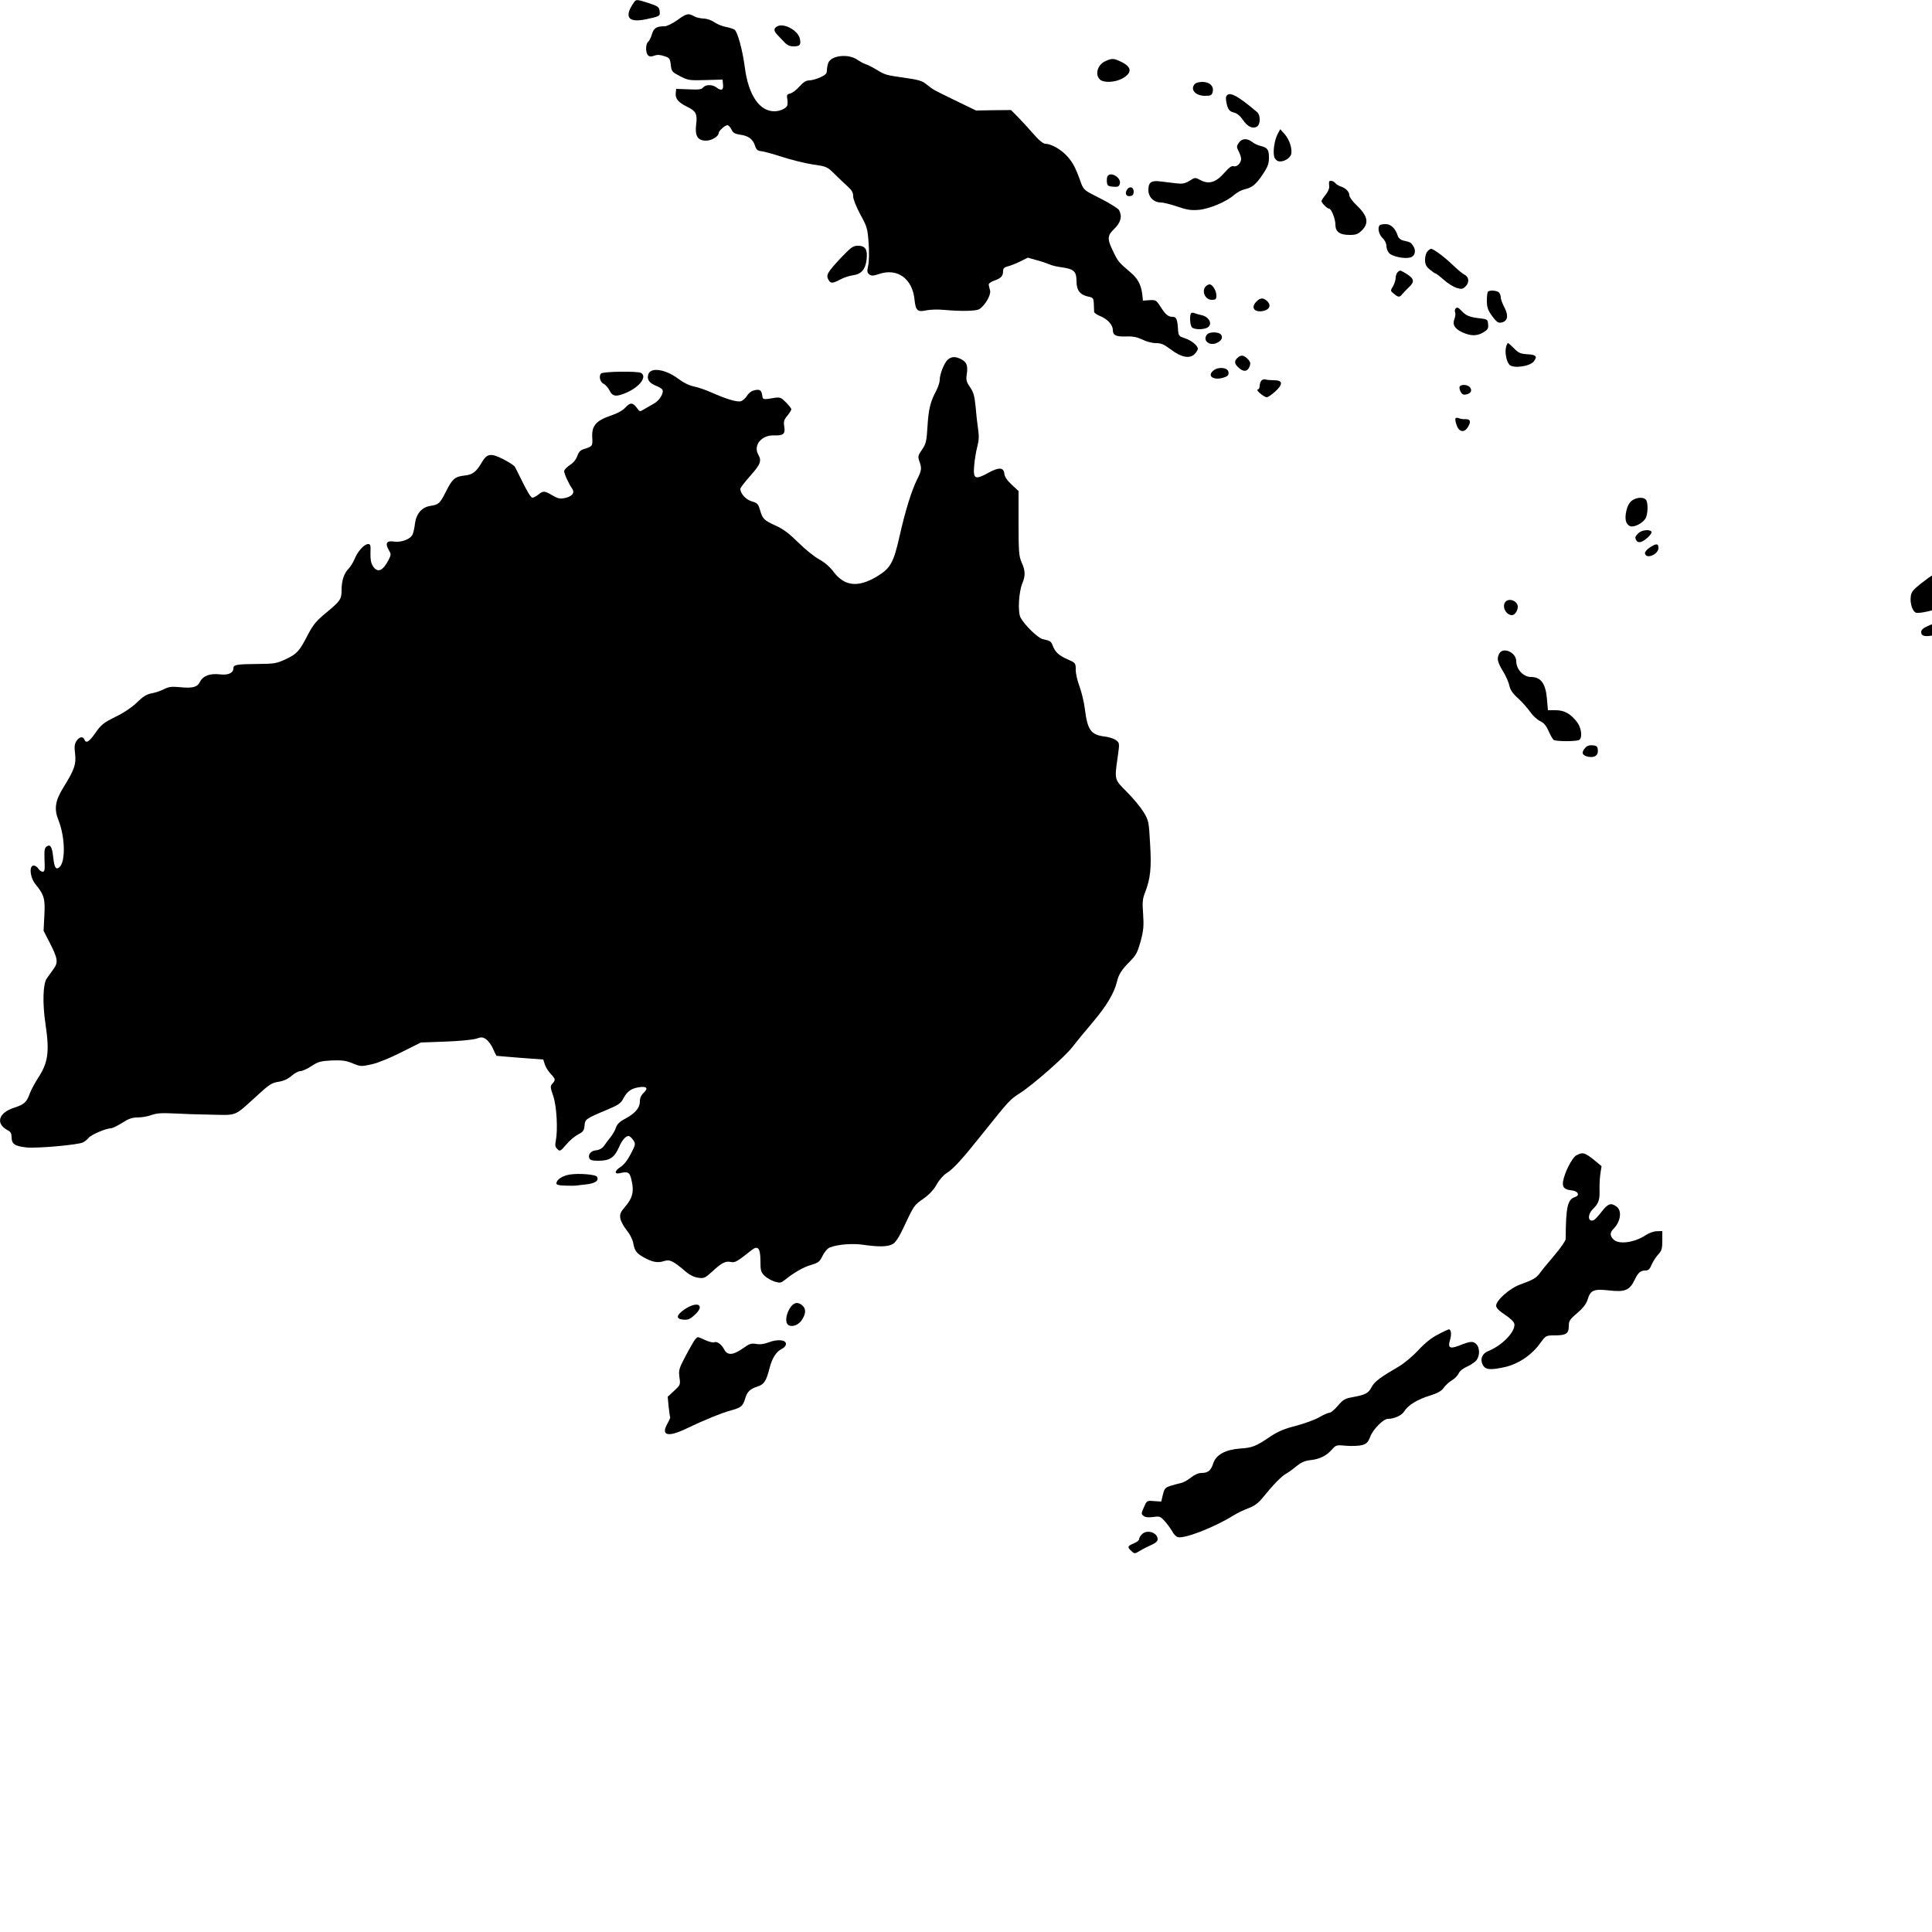
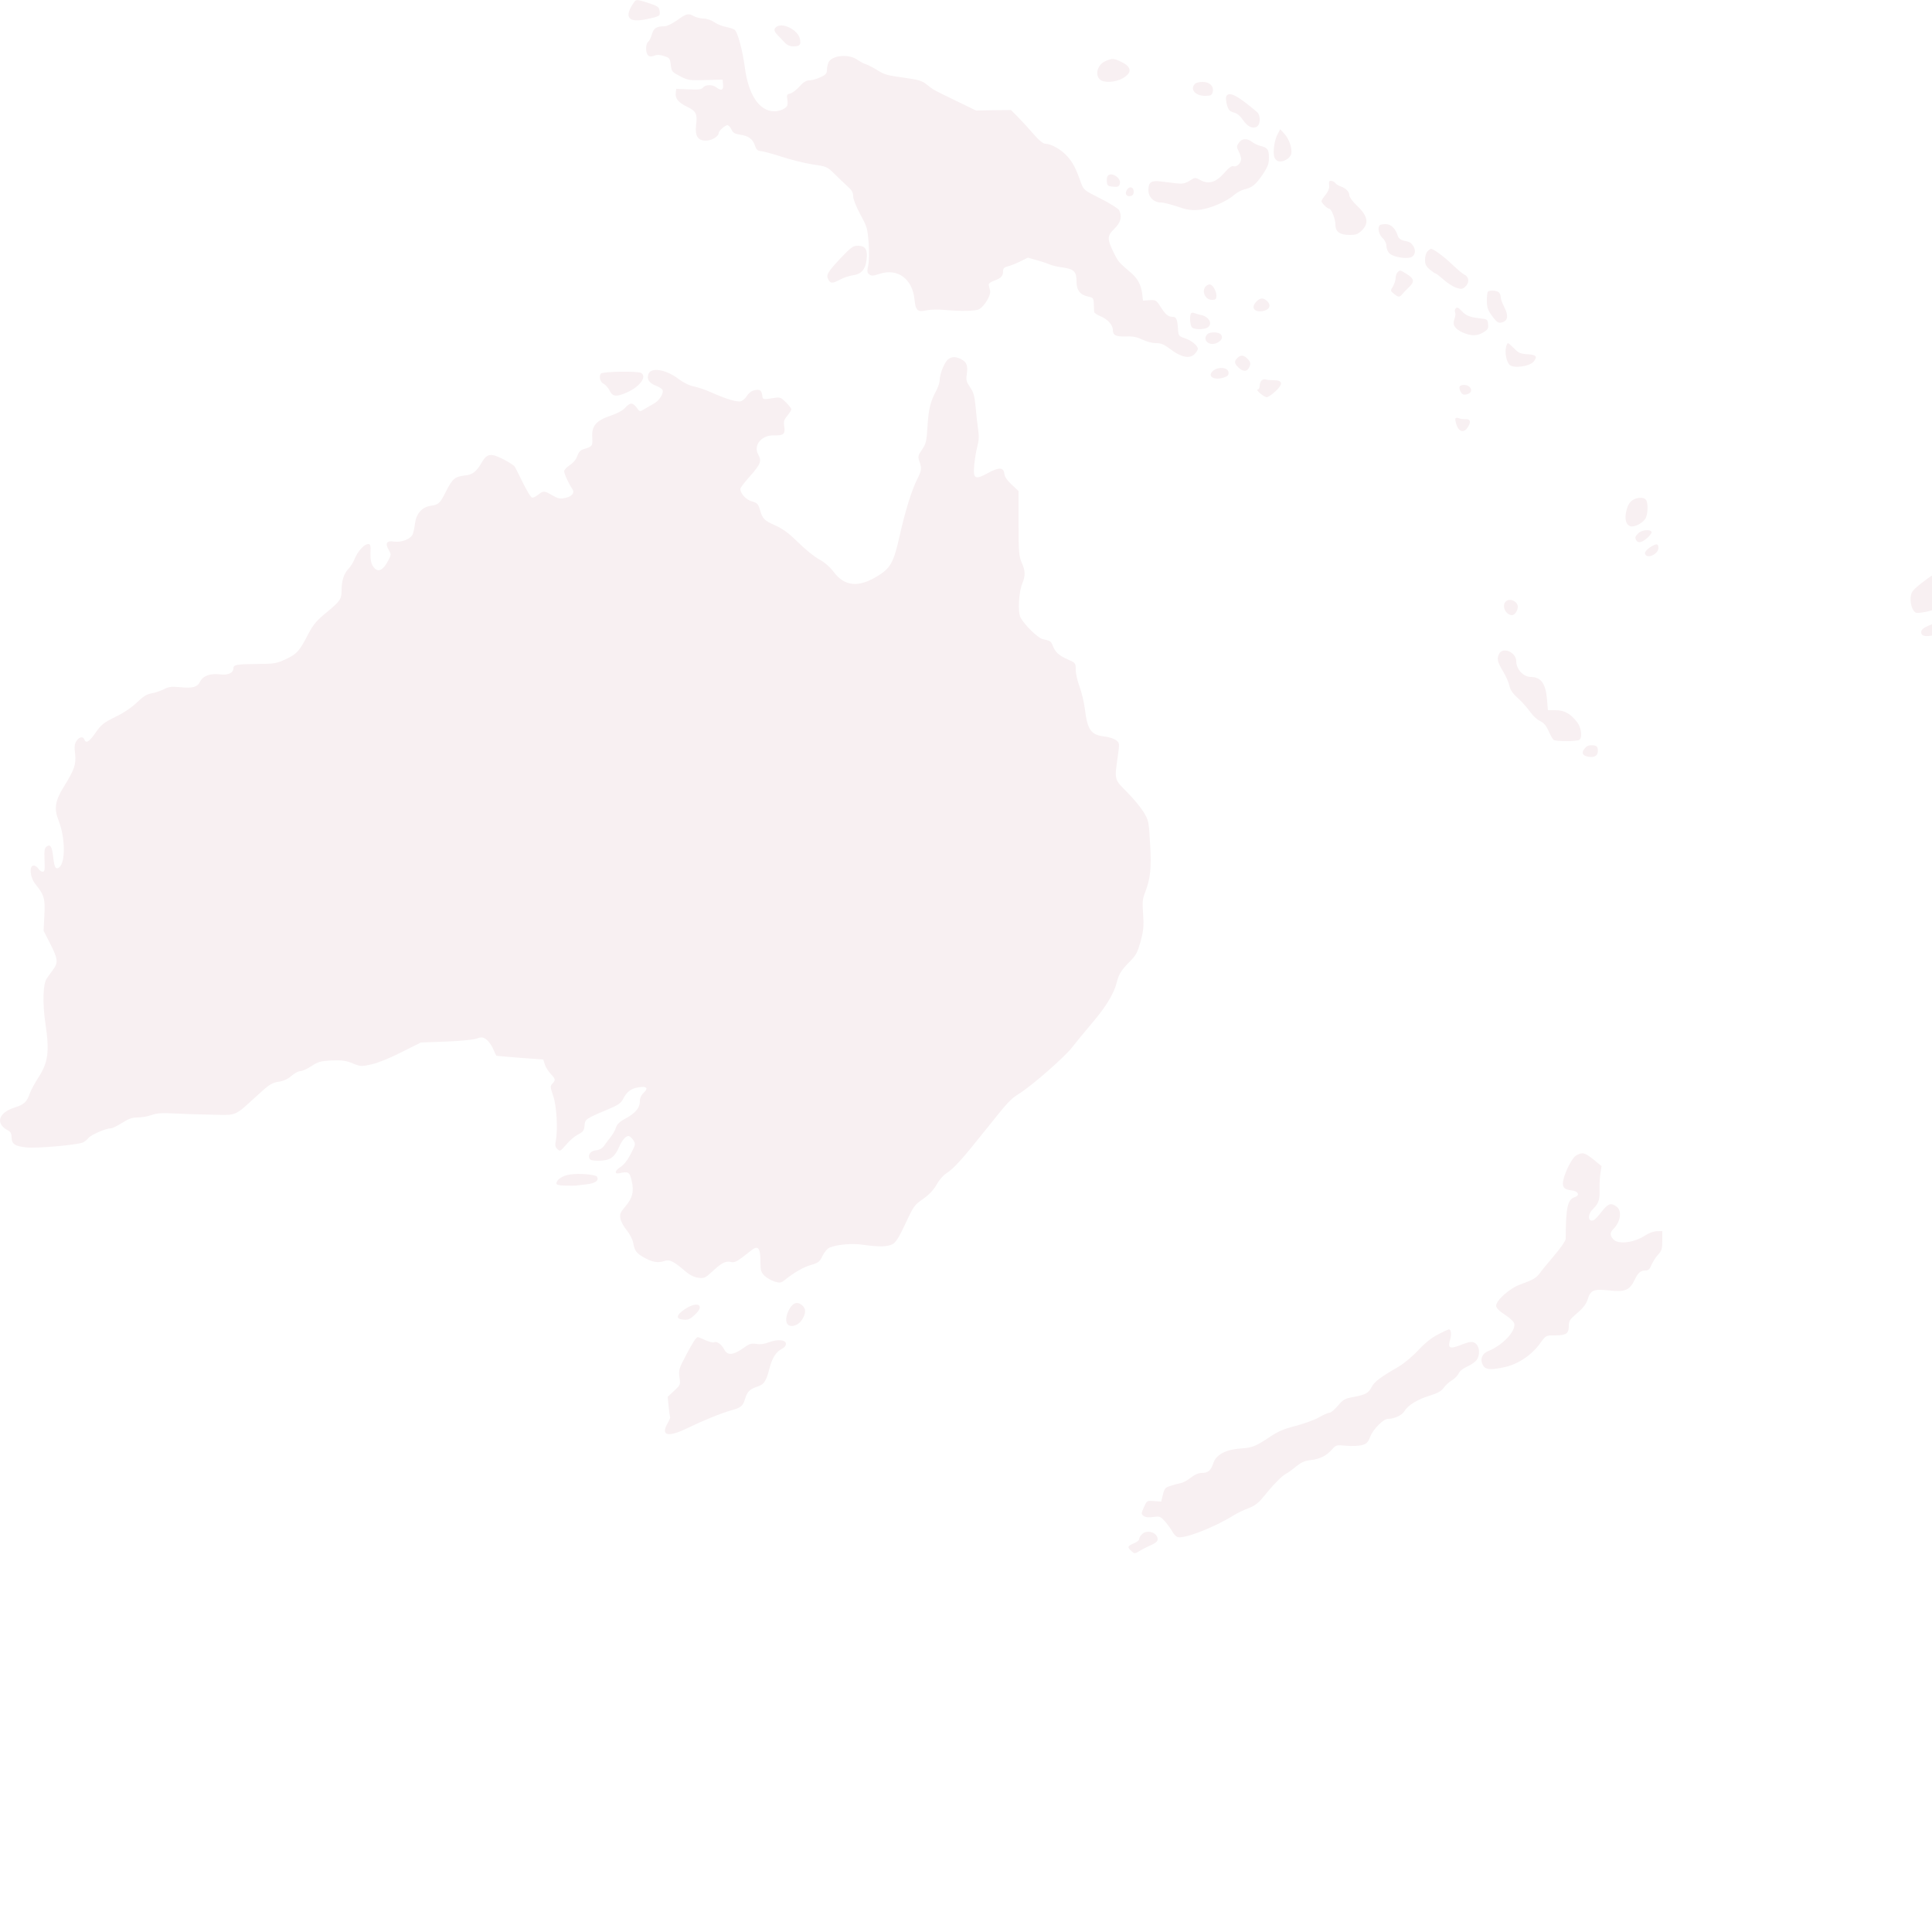
<svg xmlns="http://www.w3.org/2000/svg" version="1.0" width="500px" height="500px" viewBox="0 0 1250 1250">
-   <g transform="translate(0,1005) scale(0.1,-0.1)" fill="#000000" stroke="none">
+   <g transform="translate(0,1005) scale(0.1,-0.1)" fill="#f8f0f2" stroke="none">
    <path d="M4104 10038 c-69 -97 -42 -137 74 -113 90 19 94 21 90 51 -3 30 -10 34 -83 58 -60 19 -70 20 -81 4z" />
    <path d="M4381 9919 c-30 -21 -66 -39 -80 -39 -53 0 -71 -11 -83 -51 -6 -22 -17 -44 -25 -50 -17 -15 -17 -73 1 -88 9 -8 21 -8 40 -1 18 7 37 6 63 -3 35 -11 38 -15 43 -57 5 -43 8 -46 60 -73 52 -27 61 -28 165 -25 l110 3 3 -32 c4 -37 -11 -43 -44 -18 -25 19 -68 19 -85 -1 -10 -13 -29 -15 -93 -12 l-81 3 -3 -28 c-4 -35 17 -60 74 -88 57 -27 67 -47 58 -115 -9 -73 10 -104 64 -104 37 0 82 28 82 50 0 13 41 50 56 50 7 0 19 -12 26 -27 10 -22 22 -29 54 -34 55 -7 84 -28 98 -69 9 -28 17 -36 41 -38 17 -2 77 -18 135 -37 58 -19 147 -41 198 -49 92 -13 94 -15 142 -62 27 -27 65 -63 85 -81 26 -23 35 -39 35 -63 0 -19 19 -66 46 -117 44 -80 47 -91 54 -186 4 -56 3 -121 -3 -146 -8 -37 -7 -46 8 -57 13 -10 25 -9 62 3 119 41 217 -30 230 -166 7 -70 20 -82 76 -69 23 5 75 7 115 3 111 -10 207 -8 228 5 37 23 76 91 70 119 -4 14 -8 32 -9 39 -1 8 15 19 37 27 43 15 56 29 56 62 0 16 8 24 28 29 15 3 51 17 80 31 l52 26 63 -18 c34 -9 70 -22 81 -27 10 -5 45 -14 79 -18 76 -11 92 -27 92 -90 0 -58 23 -88 76 -99 31 -6 34 -10 36 -46 1 -22 2 -46 2 -53 1 -7 19 -19 41 -28 46 -19 80 -56 80 -89 0 -34 20 -44 85 -42 45 2 72 -4 106 -20 25 -13 64 -23 88 -23 34 0 52 -8 96 -41 67 -51 122 -62 154 -30 11 11 21 27 21 34 0 21 -42 55 -85 69 -37 12 -40 16 -43 53 -4 70 -11 85 -35 85 -29 0 -46 14 -80 68 -26 40 -30 42 -70 40 l-42 -3 -5 45 c-8 59 -30 100 -77 139 -72 61 -79 69 -105 122 -46 93 -46 112 1 158 43 42 53 81 31 122 -6 10 -60 44 -119 74 -106 53 -109 55 -127 102 -35 99 -53 132 -90 173 -40 44 -102 79 -141 80 -14 0 -42 23 -80 67 -32 37 -77 86 -100 109 l-42 42 -113 -1 -113 -2 -130 63 c-150 73 -142 68 -189 105 -29 24 -53 31 -138 43 -126 18 -132 19 -188 54 -25 15 -56 31 -70 35 -13 4 -36 17 -51 27 -56 42 -171 31 -190 -19 -5 -13 -9 -35 -9 -49 0 -20 -9 -29 -42 -44 -24 -11 -56 -20 -71 -20 -20 0 -39 -11 -64 -39 -19 -22 -46 -42 -60 -46 -22 -5 -24 -10 -19 -38 3 -18 2 -37 -2 -43 -12 -19 -49 -34 -82 -34 -97 0 -168 106 -191 284 -15 114 -48 235 -68 245 -9 5 -34 13 -55 17 -22 4 -55 17 -74 30 -20 14 -50 24 -71 24 -20 1 -47 7 -61 15 -36 21 -49 18 -109 -26z" />
    <path d="M5028 9879 c-23 -13 -23 -28 1 -54 11 -11 31 -32 45 -47 18 -20 35 -28 60 -28 41 0 50 10 41 50 -12 54 -106 104 -147 79z" />
    <path d="M7153 9655 c-51 -22 -71 -86 -37 -119 23 -23 98 -20 145 6 65 36 63 74 -5 107 -49 24 -60 25 -103 6z" />
    <path d="M7732 9508 c-35 -35 1 -78 64 -78 38 0 44 3 50 25 9 37 -19 65 -66 65 -20 0 -41 -5 -48 -12z" />
    <path d="M7933 9424 c-3 -8 0 -33 6 -55 9 -31 18 -40 44 -47 21 -5 41 -22 58 -47 30 -44 62 -60 90 -45 25 14 26 74 2 95 -129 110 -185 138 -200 99z" />
    <path d="M8266 9182 c-20 -38 -31 -111 -22 -145 3 -14 15 -27 27 -30 30 -8 75 17 83 46 8 34 -11 94 -43 130 l-28 31 -17 -32z" />
    <path d="M8015 9126 c-15 -22 -15 -27 -1 -55 9 -16 16 -39 16 -50 0 -26 -29 -54 -49 -46 -11 4 -30 -9 -61 -45 -54 -61 -100 -74 -154 -45 -33 18 -34 18 -70 -5 -31 -18 -46 -21 -87 -16 -27 3 -71 9 -99 12 -62 8 -80 -5 -80 -56 0 -45 35 -80 81 -80 16 0 63 -12 105 -26 61 -21 88 -26 138 -22 70 6 180 52 231 97 19 16 48 32 67 36 49 11 74 31 118 97 33 49 40 69 40 108 0 52 -9 65 -55 76 -17 4 -41 15 -54 26 -33 25 -67 23 -86 -6z" />
    <path d="M7164 8906 c-3 -8 -4 -25 -2 -38 2 -19 10 -24 40 -26 30 -3 38 1 43 18 13 42 -66 86 -81 46z" />
    <path d="M8599 8873 c-1 -5 0 -18 1 -31 1 -12 -10 -36 -24 -53 -14 -17 -26 -35 -26 -40 0 -12 37 -49 49 -49 15 0 41 -66 41 -103 0 -47 28 -67 93 -67 40 0 53 5 78 29 49 49 38 96 -38 167 -23 22 -43 50 -43 61 0 23 -24 47 -57 57 -11 4 -27 13 -33 21 -13 16 -39 20 -41 8z" />
    <path d="M7290 8820 c-14 -26 -1 -44 26 -38 13 2 19 12 19 28 0 32 -30 38 -45 10z" />
    <path d="M8927 8593 c-16 -15 -6 -61 18 -83 15 -14 25 -35 25 -52 0 -15 9 -37 19 -47 21 -21 97 -37 135 -27 30 7 40 43 20 74 -16 24 -20 26 -66 36 -16 4 -29 15 -34 29 -15 48 -44 77 -78 77 -18 0 -36 -3 -39 -7z" />
    <path d="M5437 8378 c-84 -91 -94 -107 -77 -138 14 -25 26 -25 75 1 22 12 60 25 84 28 54 7 81 39 88 103 7 63 -8 88 -55 88 -33 0 -44 -8 -115 -82z" />
    <path d="M9236 8424 c-9 -9 -16 -32 -16 -54 0 -30 6 -43 31 -64 17 -14 34 -26 38 -26 4 0 27 -18 52 -40 24 -22 61 -45 81 -52 33 -10 41 -9 58 7 27 24 26 61 -2 76 -13 6 -48 35 -78 64 -54 52 -125 105 -141 105 -4 0 -15 -7 -23 -16z" />
    <path d="M9042 8288 c-7 -7 -12 -23 -12 -36 0 -13 -8 -37 -17 -54 -18 -29 -18 -30 6 -49 28 -23 36 -24 53 -3 7 9 27 30 45 47 37 35 33 55 -20 87 -38 23 -39 24 -55 8z" />
    <path d="M7802 8198 c-30 -30 -5 -88 38 -88 26 0 30 4 30 28 0 31 -25 72 -44 72 -6 0 -17 -5 -24 -12z" />
    <path d="M9627 8163 c-4 -3 -7 -30 -7 -58 0 -42 6 -60 29 -93 36 -49 45 -55 72 -47 35 11 39 45 13 95 -13 25 -24 54 -24 65 0 12 -5 26 -12 33 -13 13 -60 16 -71 5z" />
    <path d="M8130 8100 c-38 -38 -18 -71 38 -63 44 7 59 36 32 63 -25 25 -45 25 -70 0z" />
    <path d="M9416 8051 c-4 -5 -4 -16 -1 -23 3 -8 1 -27 -5 -42 -14 -38 2 -63 53 -87 54 -24 94 -24 135 1 28 17 33 25 30 53 -3 31 -5 32 -58 38 -61 7 -86 17 -114 48 -21 23 -32 26 -40 12z" />
    <path d="M7707 8024 c-12 -12 -8 -79 5 -92 15 -15 72 -16 99 -2 38 21 13 72 -41 82 -14 3 -32 8 -41 12 -8 4 -18 3 -22 0z" />
    <path d="M7812 7888 c-35 -35 8 -79 58 -58 33 14 45 37 29 56 -14 17 -71 18 -87 2z" />
    <path d="M9744 7804 c-9 -36 3 -95 23 -115 26 -24 130 -10 156 22 26 33 16 44 -41 47 -44 3 -57 8 -86 38 -18 18 -36 34 -39 34 -4 0 -10 -11 -13 -26z" />
    <path d="M8006 7734 c-22 -21 -20 -37 7 -62 29 -27 53 -28 67 -3 14 28 13 38 -10 61 -24 24 -43 25 -64 4z" />
    <path d="M6132 7723 c-23 -21 -52 -93 -52 -131 0 -15 -10 -45 -21 -67 -39 -72 -51 -119 -58 -232 -6 -100 -10 -115 -36 -153 -26 -37 -27 -44 -17 -74 17 -46 15 -60 -14 -117 -36 -73 -77 -203 -114 -369 -39 -173 -59 -208 -150 -262 -119 -70 -205 -61 -275 30 -25 34 -60 64 -95 83 -30 16 -91 65 -135 109 -59 58 -97 87 -146 109 -76 34 -85 44 -102 102 -11 38 -17 45 -52 55 -38 10 -75 51 -75 81 0 7 29 45 65 85 66 75 74 95 51 137 -34 60 21 127 102 124 61 -2 74 9 66 58 -5 32 -2 43 20 69 14 18 26 36 26 42 0 5 -16 26 -35 45 -31 31 -39 34 -73 29 -75 -13 -77 -12 -80 14 -5 36 -16 43 -51 35 -19 -4 -37 -18 -48 -36 -10 -16 -28 -32 -40 -35 -25 -7 -97 15 -193 58 -36 16 -86 33 -112 38 -29 6 -66 24 -99 49 -82 62 -179 77 -194 30 -11 -32 4 -56 45 -73 21 -8 41 -20 45 -26 13 -20 -17 -71 -54 -91 -20 -11 -49 -28 -64 -37 -28 -17 -28 -17 -48 11 -26 34 -42 34 -74 -1 -16 -18 -51 -37 -96 -52 -93 -32 -122 -66 -117 -141 3 -55 1 -58 -56 -75 -21 -7 -32 -19 -41 -44 -7 -22 -25 -44 -48 -59 -20 -13 -37 -31 -37 -40 0 -17 32 -85 52 -113 19 -26 -1 -51 -47 -60 -31 -7 -45 -4 -81 17 -51 30 -59 31 -91 5 -14 -11 -31 -20 -38 -20 -11 0 -35 40 -86 145 -11 22 -23 47 -28 55 -4 8 -38 30 -75 49 -81 41 -105 37 -139 -21 -36 -62 -60 -80 -114 -85 -60 -7 -77 -22 -118 -104 -39 -77 -47 -84 -100 -92 -55 -8 -92 -51 -100 -114 -3 -26 -10 -58 -15 -70 -13 -31 -73 -54 -121 -47 -47 8 -59 -11 -34 -54 16 -27 16 -31 0 -63 -38 -74 -72 -88 -102 -42 -13 20 -17 44 -16 85 2 50 0 58 -15 58 -25 0 -67 -46 -87 -95 -9 -22 -27 -52 -41 -66 -29 -30 -44 -77 -44 -137 0 -59 -8 -70 -98 -145 -64 -52 -85 -78 -117 -138 -58 -113 -73 -129 -144 -163 -62 -29 -73 -31 -192 -32 -128 -1 -149 -5 -149 -28 0 -30 -34 -46 -88 -39 -63 7 -108 -9 -128 -48 -18 -36 -48 -43 -130 -35 -53 5 -71 3 -103 -13 -22 -11 -57 -23 -80 -27 -30 -5 -54 -19 -94 -58 -33 -32 -86 -68 -140 -94 -77 -38 -93 -51 -129 -103 -42 -60 -61 -71 -72 -44 -8 23 -34 18 -51 -9 -13 -19 -15 -38 -9 -84 7 -68 -4 -101 -76 -217 -53 -86 -61 -138 -32 -211 44 -110 47 -271 6 -305 -22 -18 -32 -3 -39 59 -8 74 -18 91 -42 76 -15 -10 -17 -23 -15 -88 3 -64 1 -76 -12 -76 -9 0 -21 9 -28 20 -7 11 -21 20 -30 20 -31 0 -24 -78 11 -120 57 -70 64 -95 58 -203 l-5 -99 39 -76 c53 -104 57 -128 25 -172 -14 -19 -33 -46 -43 -60 -25 -34 -29 -159 -9 -293 27 -182 18 -250 -46 -349 -22 -34 -47 -80 -55 -102 -19 -56 -37 -72 -99 -92 -106 -33 -126 -106 -40 -149 15 -8 21 -20 21 -44 1 -43 21 -57 98 -65 66 -7 336 17 365 33 10 5 26 18 36 30 19 21 113 61 144 61 9 0 42 16 72 35 42 27 65 35 101 35 25 0 66 7 90 16 34 12 67 14 144 10 55 -3 165 -7 245 -8 168 -3 142 -14 294 124 77 71 94 82 138 89 33 5 61 18 84 38 19 17 45 31 58 31 12 0 45 15 72 33 43 28 58 32 131 36 68 2 92 -1 135 -19 51 -21 55 -21 123 -6 41 9 122 42 194 79 l124 62 161 6 c89 3 178 12 198 19 32 11 40 11 63 -4 14 -10 35 -37 45 -62 11 -24 21 -45 22 -45 2 -1 71 -6 153 -13 l150 -11 10 -32 c6 -18 23 -45 38 -61 31 -33 33 -39 11 -63 -15 -16 -14 -23 5 -79 23 -66 31 -219 17 -291 -6 -28 -4 -40 10 -53 16 -17 19 -16 57 28 21 26 56 55 77 66 33 17 39 25 42 57 3 42 7 45 153 106 66 28 83 40 97 68 24 46 50 66 99 74 53 9 66 -5 34 -35 -17 -16 -25 -34 -25 -56 0 -42 -30 -77 -95 -112 -36 -19 -53 -36 -60 -58 -5 -17 -21 -44 -35 -62 -14 -17 -33 -42 -42 -56 -12 -16 -30 -26 -49 -28 -35 -3 -56 -26 -46 -52 5 -12 19 -16 57 -16 75 0 105 19 136 90 18 42 42 70 60 70 8 0 21 -12 31 -26 16 -26 16 -28 -16 -90 -21 -41 -45 -71 -67 -85 -36 -22 -41 -47 -8 -40 60 13 68 9 81 -49 16 -70 5 -113 -43 -168 -31 -37 -35 -47 -30 -77 4 -19 22 -52 41 -75 19 -23 37 -58 41 -78 10 -54 20 -69 67 -96 57 -32 92 -39 134 -25 37 12 59 1 144 -72 23 -19 52 -33 77 -36 37 -5 44 -2 89 39 61 57 87 71 122 63 27 -6 41 3 133 76 42 34 58 14 58 -71 0 -59 3 -70 26 -94 15 -14 44 -31 66 -38 35 -10 41 -9 66 11 60 48 120 83 170 97 47 14 56 21 74 59 13 26 32 48 47 54 51 20 149 28 218 17 98 -14 156 -13 187 4 20 10 41 42 73 110 67 143 67 142 128 185 37 26 66 57 85 91 16 29 44 61 62 72 47 30 98 85 243 267 164 205 169 211 235 253 83 53 292 237 336 295 22 28 81 101 133 162 88 103 140 190 157 261 11 49 32 81 82 131 43 43 51 59 72 133 19 72 21 99 16 176 -6 77 -4 98 13 141 34 88 42 157 32 315 -8 143 -9 149 -42 204 -19 31 -67 89 -107 129 -82 82 -82 78 -61 224 13 92 13 94 -9 111 -12 10 -47 22 -77 25 -87 11 -109 42 -126 178 -5 43 -21 108 -34 144 -14 36 -25 85 -25 109 0 44 -1 45 -52 68 -58 25 -81 47 -97 89 -11 28 -15 31 -65 42 -31 7 -116 90 -143 139 -19 36 -12 166 12 223 20 48 19 82 -5 134 -17 39 -20 66 -20 253 l0 209 -44 41 c-30 28 -46 51 -48 71 -4 42 -35 44 -107 4 -82 -45 -96 -38 -88 49 3 37 12 92 20 122 11 41 12 70 5 115 -5 33 -12 98 -16 145 -7 69 -13 92 -36 125 -23 34 -27 46 -21 83 8 56 0 79 -35 97 -38 20 -63 19 -88 -2z" />
    <path d="M7851 7653 c-47 -38 6 -69 74 -43 20 7 26 16 23 33 -4 30 -64 36 -97 10z" />
    <path d="M3888 7633 c-15 -19 -5 -57 19 -67 11 -6 28 -25 37 -43 19 -39 43 -42 108 -14 86 37 136 103 96 128 -21 13 -248 10 -260 -4z" />
    <path d="M8162 7588 c-7 -7 -12 -22 -12 -35 0 -13 -6 -23 -12 -23 -18 -1 40 -50 58 -50 8 0 33 17 56 38 51 48 48 72 -11 72 -22 0 -45 2 -53 5 -7 3 -19 0 -26 -7z" />
    <path d="M9444 7549 c-3 -6 -1 -21 6 -33 9 -17 18 -22 37 -18 30 6 40 27 23 47 -15 17 -56 20 -66 4z" />
    <path d="M9417 7343 c-3 -4 0 -24 7 -43 14 -43 47 -52 70 -18 25 36 21 57 -11 56 -16 -1 -35 2 -44 6 -10 4 -19 4 -22 -1z" />
    <path d="M10557 6810 c-16 -13 -29 -37 -35 -67 -12 -54 -2 -88 27 -98 24 -7 74 17 95 47 19 26 21 109 4 126 -18 18 -62 14 -91 -8z" />
    <path d="M10600 6600 c-22 -22 -24 -29 -11 -49 5 -8 16 -11 29 -7 28 9 74 54 67 66 -11 17 -64 11 -85 -10z" />
    <path d="M10673 6507 c-18 -12 -32 -29 -30 -37 6 -41 87 -8 87 35 0 30 -14 30 -57 2z" />
    <path d="M12665 6485 c-42 -41 -29 -145 18 -145 40 0 117 80 117 122 0 51 -92 67 -135 23z" />
    <path d="M12505 6329 c-11 -5 -47 -31 -80 -57 -52 -42 -60 -54 -63 -87 -4 -43 13 -91 34 -99 22 -8 133 18 189 45 39 19 52 31 59 56 12 45 -23 115 -68 137 -38 18 -43 18 -71 5z" />
    <path d="M9742 6158 c-28 -28 0 -88 41 -88 17 0 37 29 37 54 0 36 -53 59 -78 34z" />
    <path d="M12473 6000 c-29 -13 -43 -25 -43 -39 0 -24 19 -31 65 -24 39 6 71 42 61 68 -7 20 -31 18 -83 -5z" />
    <path d="M9700 5821 c-17 -32 -12 -54 25 -115 19 -31 37 -74 41 -93 5 -26 21 -50 57 -82 27 -25 62 -65 78 -88 16 -23 45 -50 63 -58 25 -12 40 -30 55 -64 11 -26 26 -52 33 -58 15 -11 148 -11 166 0 21 14 14 77 -13 113 -42 56 -84 79 -140 79 l-50 0 -6 70 c-8 102 -39 145 -104 145 -49 0 -95 50 -95 102 0 57 -85 95 -110 49z" />
    <path d="M10257 5212 c-28 -30 -21 -50 18 -58 43 -8 67 9 63 45 -2 21 -9 27 -34 29 -20 2 -36 -3 -47 -16z" />
    <path d="M10199 2575 c-28 -15 -76 -111 -86 -168 -6 -39 8 -54 57 -59 40 -4 54 -32 20 -43 -48 -15 -59 -64 -60 -271 0 -11 -33 -59 -74 -107 -41 -48 -83 -99 -94 -115 -23 -31 -42 -42 -127 -73 -67 -24 -155 -102 -155 -137 0 -14 18 -33 58 -59 35 -23 58 -46 60 -59 7 -50 -78 -138 -166 -174 -42 -16 -57 -51 -40 -88 17 -35 49 -38 144 -17 87 19 176 79 231 157 34 47 36 48 90 48 75 0 93 11 93 60 0 34 6 43 55 85 39 33 58 59 67 87 18 61 39 70 139 59 102 -12 133 1 165 68 23 48 38 61 72 61 17 0 27 10 38 38 9 20 28 50 42 65 23 24 27 37 27 90 l0 62 -35 -1 c-20 0 -53 -12 -75 -27 -71 -47 -172 -60 -205 -27 -25 25 -25 45 -1 69 47 47 57 119 19 145 -36 26 -54 19 -95 -33 -21 -28 -44 -52 -51 -55 -38 -16 -43 34 -7 70 38 38 46 59 44 126 -1 35 2 83 6 108 l7 45 -52 43 c-57 45 -71 49 -111 27z" />
    <path d="M3688 2451 c-48 -7 -88 -33 -88 -58 0 -9 17 -13 58 -14 31 -1 61 -1 65 0 5 1 35 4 68 8 60 6 87 25 71 50 -9 14 -115 23 -174 14z" />
    <path d="M5110 1585 c-27 -44 -31 -93 -9 -108 25 -16 68 1 89 36 25 40 25 69 2 90 -30 27 -58 21 -82 -18z" />
    <path d="M4430 1579 c-56 -38 -59 -63 -9 -67 30 -3 44 3 74 31 70 64 18 92 -65 36z" />
    <path d="M9304 1416 c-41 -20 -84 -55 -127 -101 -35 -38 -91 -85 -123 -104 -122 -71 -160 -99 -179 -134 -22 -42 -38 -50 -120 -66 -53 -9 -65 -16 -99 -56 -21 -25 -45 -45 -53 -45 -9 0 -39 -13 -67 -29 -28 -17 -96 -41 -151 -56 -75 -19 -116 -36 -165 -69 -95 -64 -117 -73 -197 -78 -94 -7 -156 -41 -173 -95 -15 -47 -34 -63 -76 -63 -20 0 -45 -11 -69 -30 -21 -17 -50 -33 -64 -35 -14 -3 -44 -11 -66 -18 -36 -11 -41 -17 -51 -57 l-11 -45 -47 3 c-46 4 -46 3 -65 -40 -18 -40 -18 -44 -2 -56 11 -9 31 -11 62 -7 43 6 47 4 77 -29 17 -20 38 -49 47 -65 8 -16 24 -33 35 -36 42 -13 239 64 362 141 21 13 63 34 93 45 41 15 65 33 93 67 67 83 126 144 153 157 14 8 44 29 66 48 31 25 54 36 92 40 61 7 103 28 139 69 26 29 29 30 92 24 36 -3 82 -1 102 4 31 9 39 18 54 56 18 47 85 114 113 114 43 0 91 23 107 49 23 39 86 78 167 102 48 15 73 29 87 49 11 16 35 38 53 49 19 11 39 32 45 46 7 15 30 33 56 44 24 11 51 30 60 42 22 32 20 82 -4 104 -21 19 -37 18 -112 -12 -59 -22 -72 -13 -56 39 11 36 6 69 -9 67 -4 -1 -36 -15 -69 -33z" />
    <path d="M4497 1383 c-8 -10 -36 -58 -61 -106 -43 -81 -46 -92 -40 -138 7 -49 6 -50 -35 -88 l-41 -38 6 -64 c4 -35 8 -66 10 -68 2 -2 -6 -21 -18 -42 -44 -78 4 -90 127 -30 101 49 225 100 289 117 61 17 73 27 87 75 14 46 31 62 82 79 41 13 55 35 77 122 16 62 43 103 77 120 17 8 28 21 28 33 0 27 -54 32 -112 10 -28 -11 -56 -15 -81 -10 -32 5 -44 1 -87 -30 -63 -44 -99 -46 -120 -5 -16 32 -49 55 -65 45 -5 -3 -31 3 -56 14 -56 25 -48 25 -67 4z" />
    <path d="M7387 122 c-10 -10 -17 -24 -17 -31 0 -7 -16 -19 -35 -27 -41 -17 -43 -24 -14 -50 20 -18 21 -18 57 4 20 12 54 29 75 38 23 10 37 23 37 34 0 46 -71 67 -103 32z" />
  </g>
</svg>
